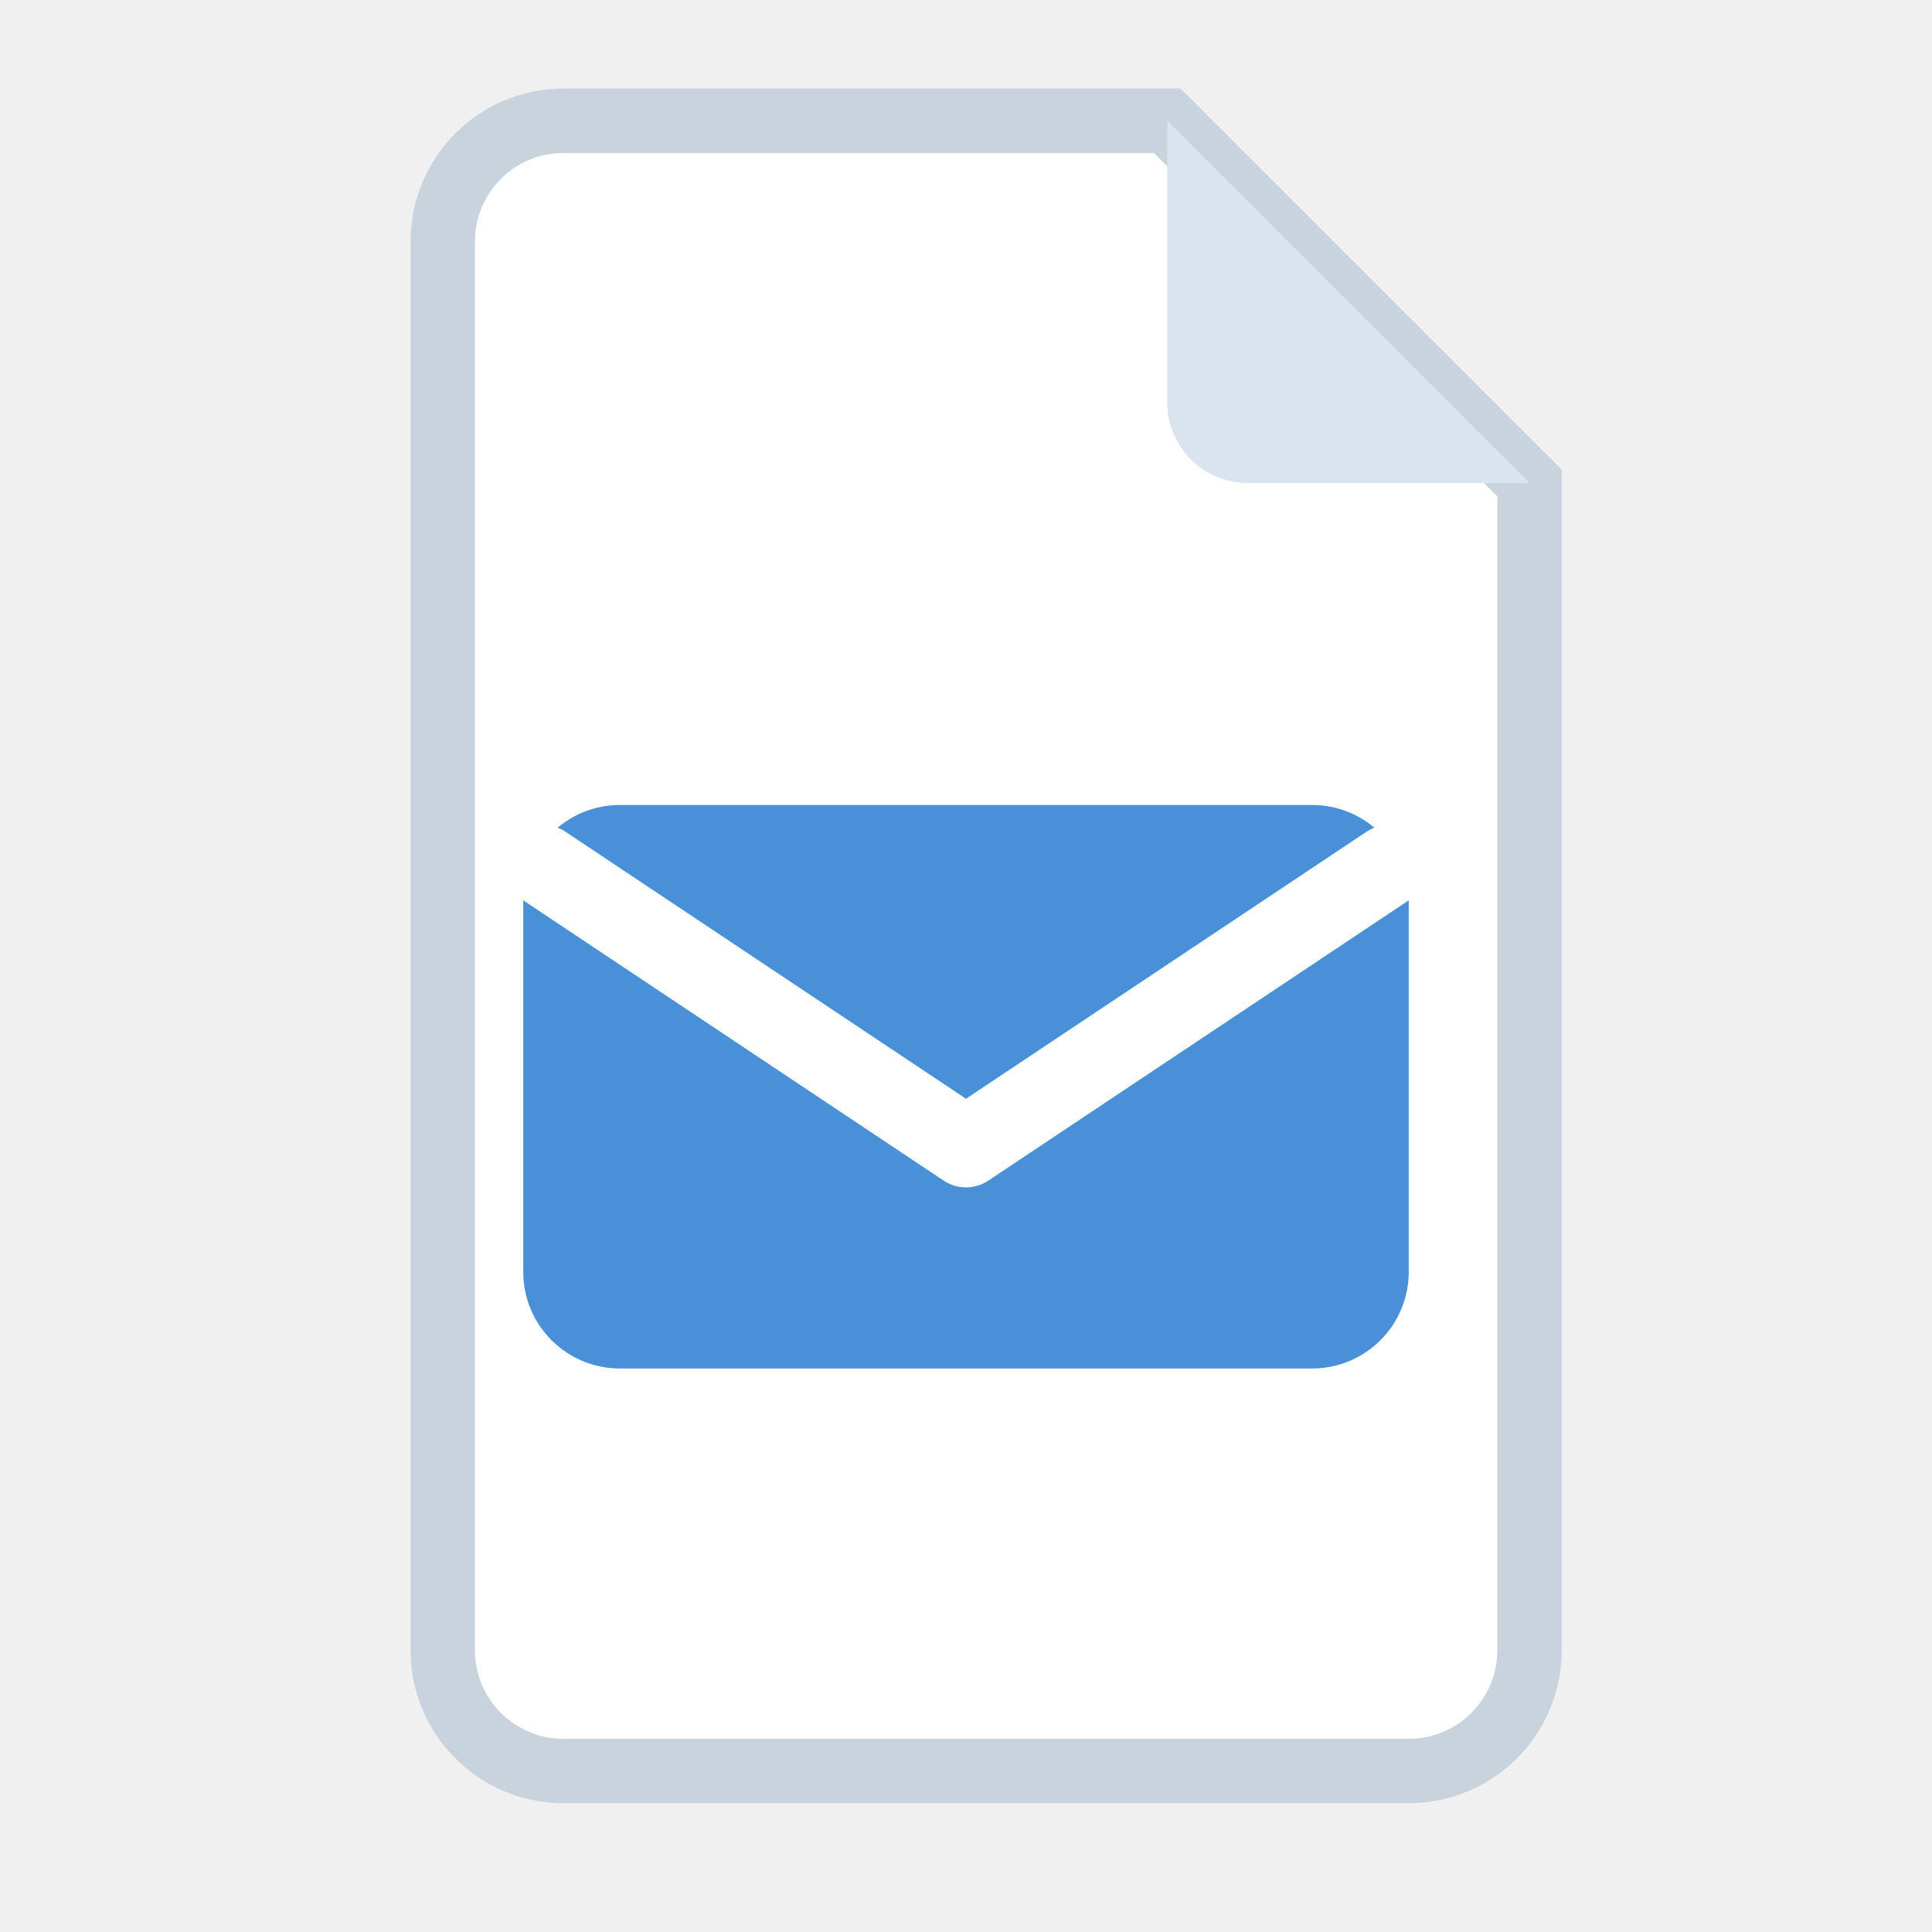
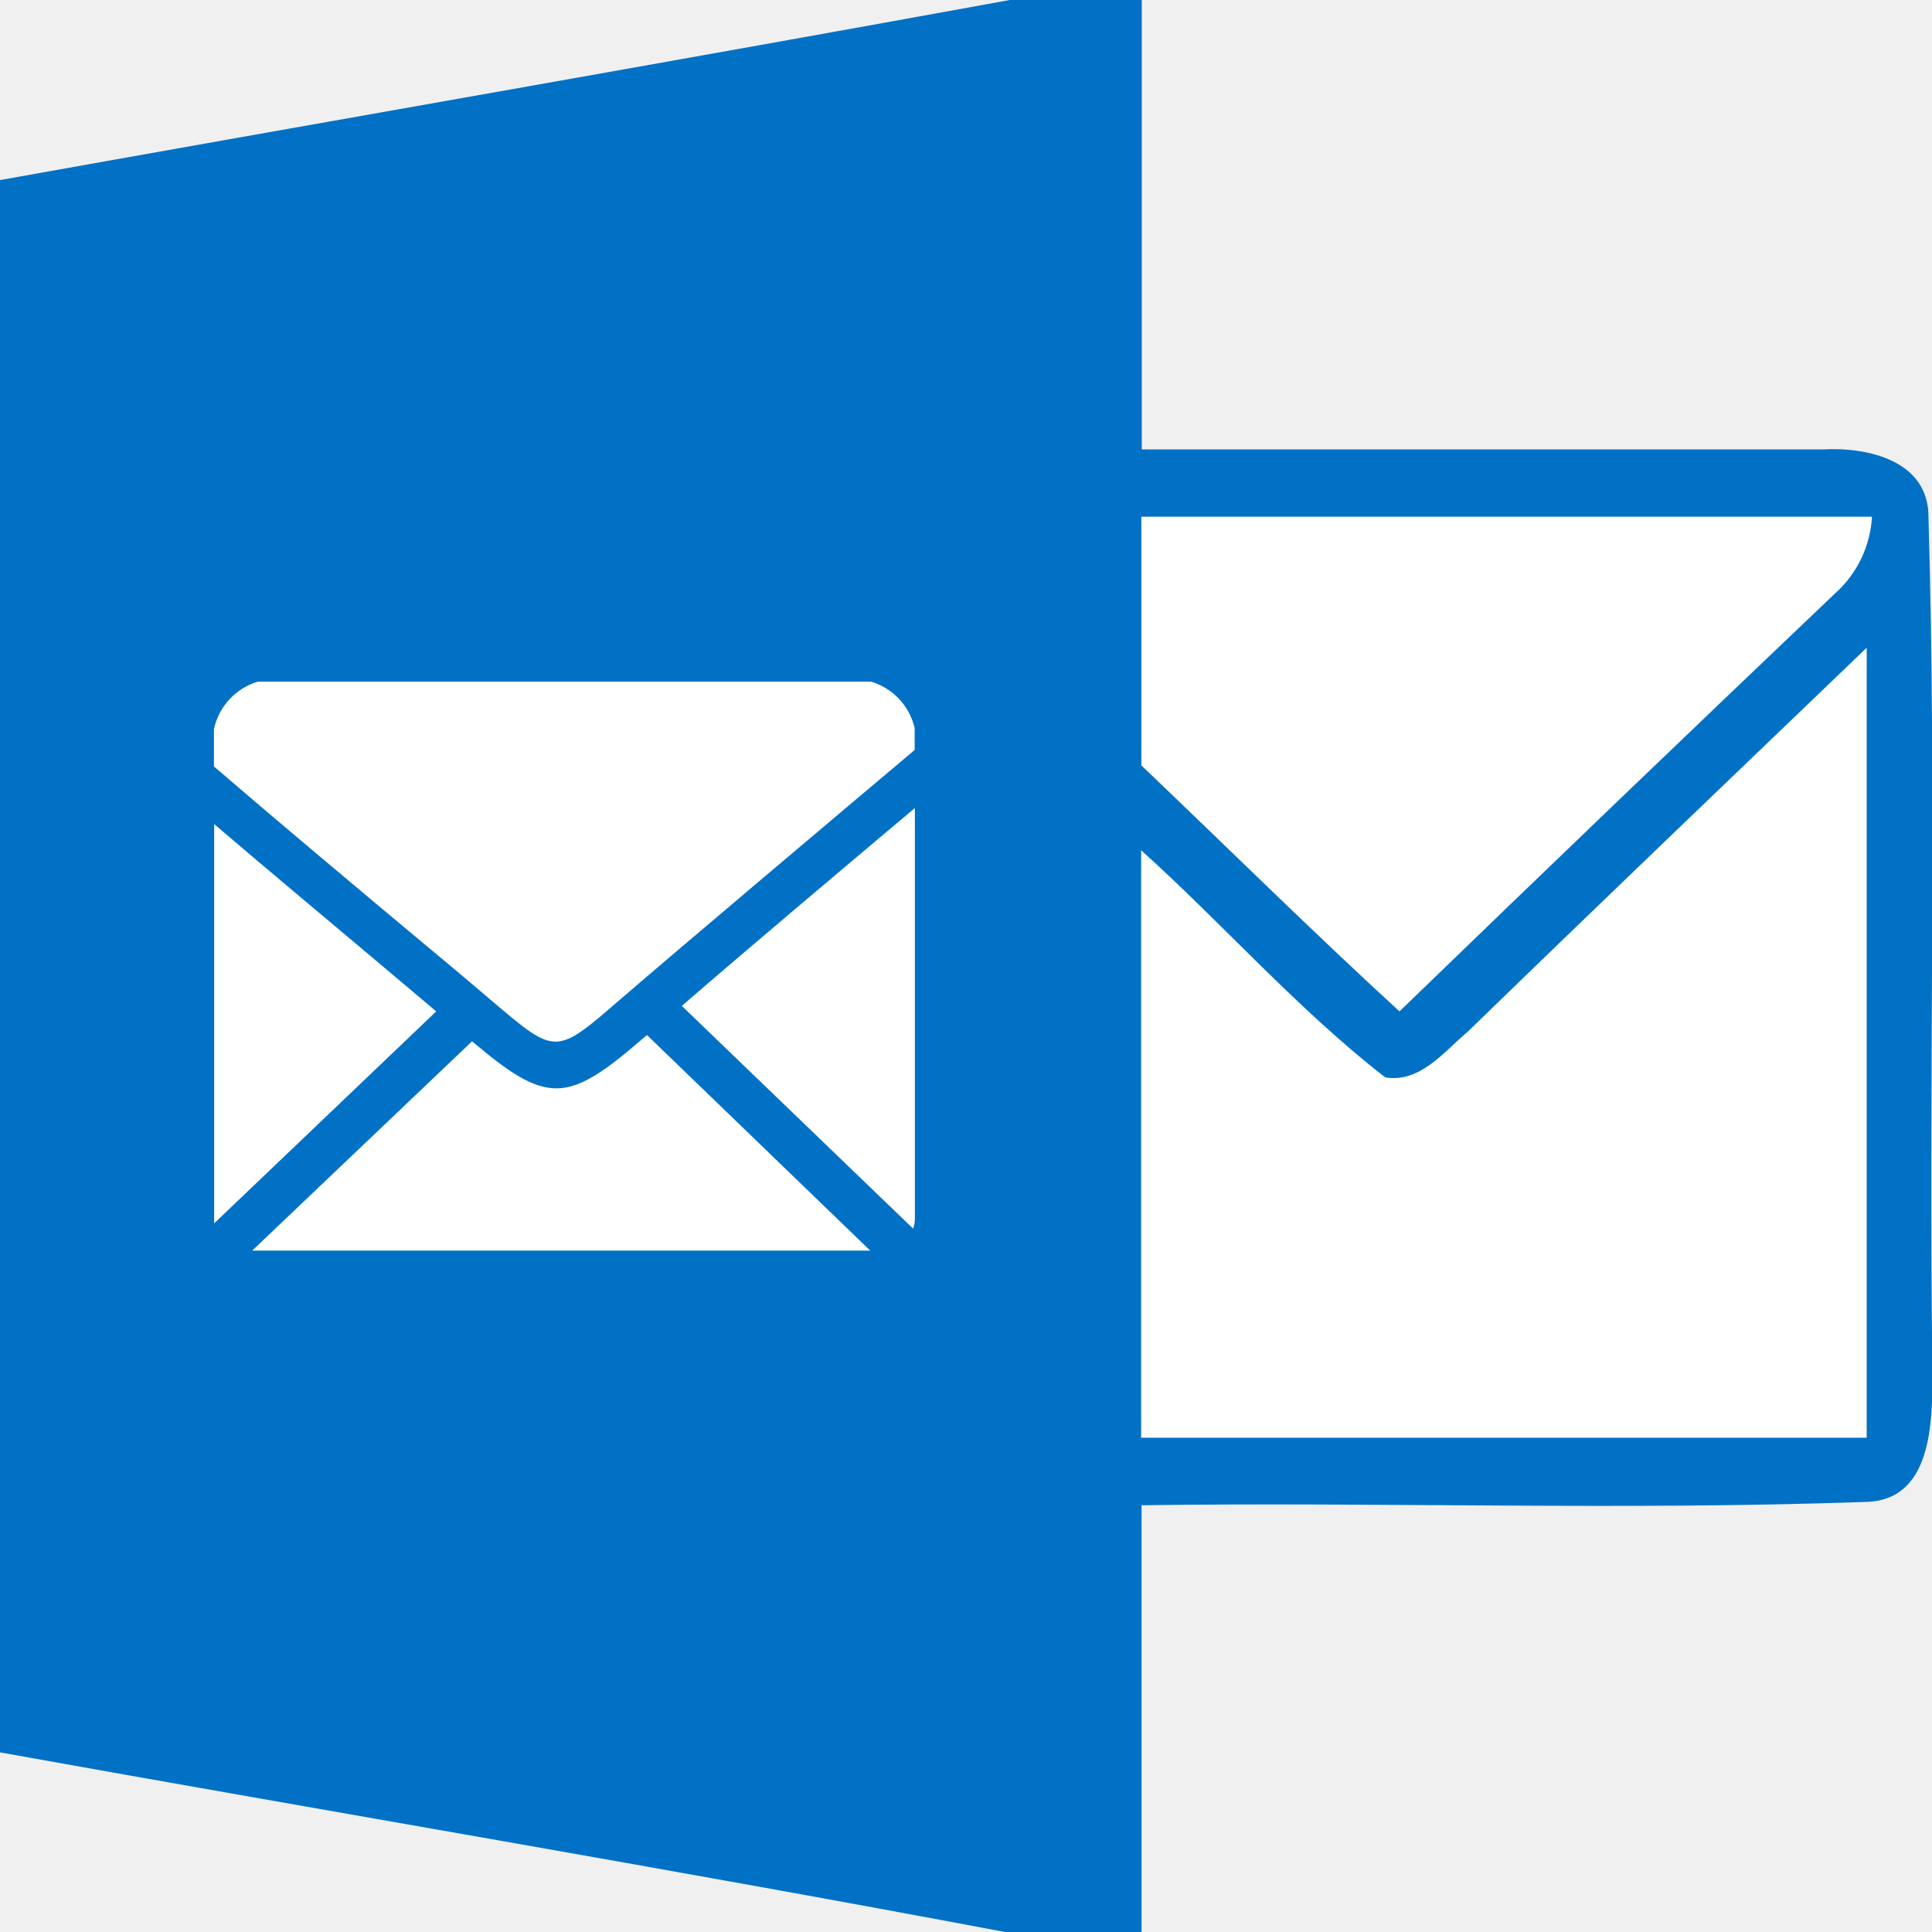
- <svg xmlns="http://www.w3.org/2000/svg" viewBox="0 0 48 48">
-   <path d="M11 6a3 3 0 0 1 3-3h15l9 9v29a3 3 0 0 1-3 3H14a3 3 0 0 1-3-3z" fill="#fff" stroke="#c8d3de" stroke-width="1.6" />
-   <path d="M29 3l9 9h-7a2 2 0 0 1-2-2z" fill="#d9e4ee" />
-   <rect x="13" y="20" width="22" height="14" rx="2.4" fill="#4a90d9" />
-   <path d="M13.5 21.5l10.5 7 10.5-7" fill="none" stroke="#fff" stroke-width="2" stroke-linecap="round" stroke-linejoin="round" />
+ <svg xmlns="http://www.w3.org/2000/svg" t="1791877896992" class="icon" viewBox="0 0 1024 1024" version="1.1" p-id="1695" width="200" height="200">
+   <path d="M535.249 0h69.921v238.199h361.261c23.307-1.282 56.17 5.827 55.704 36.359 4.428 150.681 0 301.595 2.098 452.392 0 26.687 0 68.756-35.893 69.106-128.189 4.545-255.563 0-383.286 1.748v226.196h-72.369C355.434 990.554 177.601 960.721 0 928.79V95.443C178.416 63.512 356.949 32.513 535.249 0z" fill="#0071C5" p-id="1696" />
+   <path d="M604.937 273.859h387.248a58.851 58.851 0 0 1-19.695 40.788q-115.72 110.126-230.741 221.418c-46.614-42.769-91.248-86.936-136.813-130.404z" fill="#FFFFFF" p-id="1697" />
+   <path d="M778.343 546.436c69.921-67.94 140.659-135.531 211.046-203.122v418.713h-384.568V450.644C648.522 490.033 687.561 534.783 734.175 571.025c18.413 3.146 31.232-13.635 44.167-24.589zM341.566 549.699c-20.86 18.18-33.912 27.153-46.614 27.153s-25.172-8.391-44.75-24.939l-116.536 110.942h327.582l-118.284-114.205zM203.588 512.757c-27.619-23.307-59.433-49.761-90.082-75.981v211.629L231.207 536.065zM483.973 651.202a16.548 16.548 0 0 0 0.932-4.895V428.269c-36.825 30.999-89.966 75.748-123.528 104.882z" fill="#FFFFFF" p-id="1698" />
+   <path d="M461.598 361.261H136.696a33.795 33.795 0 0 0-23.307 25.172v19.811c34.262 29.484 71.436 60.599 102.901 86.936 17.364 14.45 32.98 27.502 45.216 37.991 33.096 28.085 33.096 28.085 66.892-1.165 30.649-26.454 112.807-95.792 156.391-132.501v-11.654A33.679 33.679 0 0 0 461.598 361.261z" fill="#FFFFFF" p-id="1699" />
</svg>
